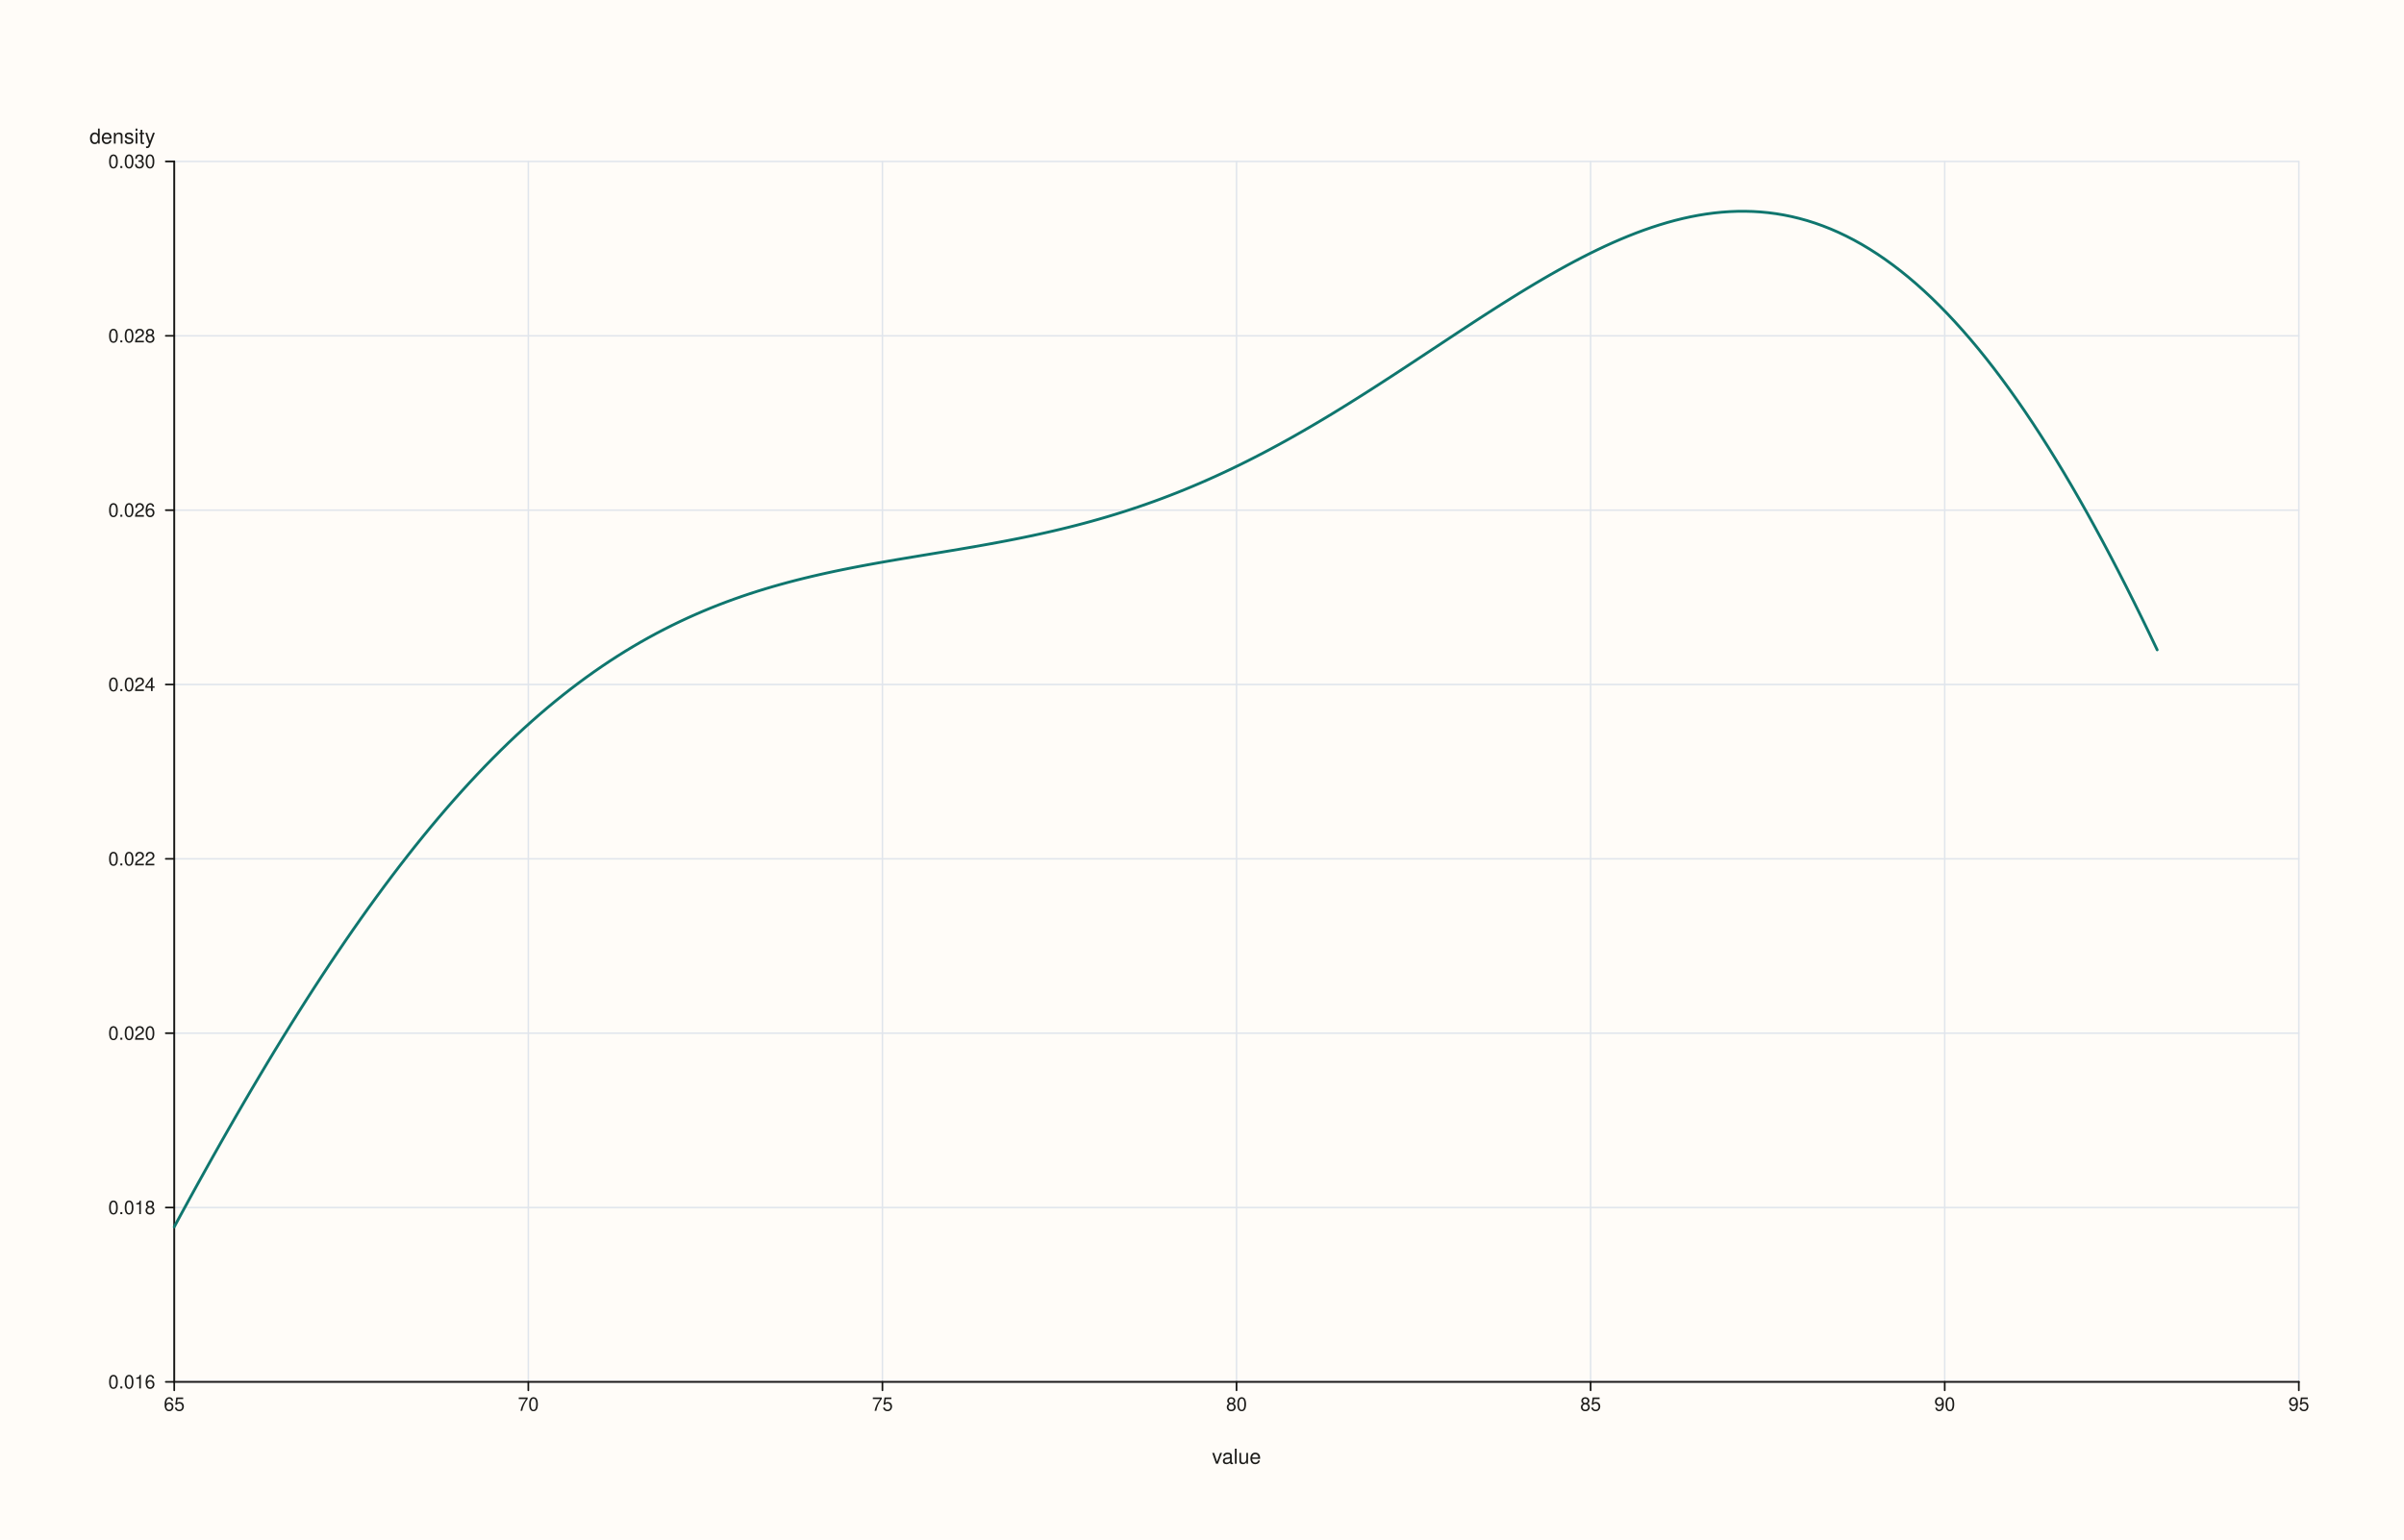
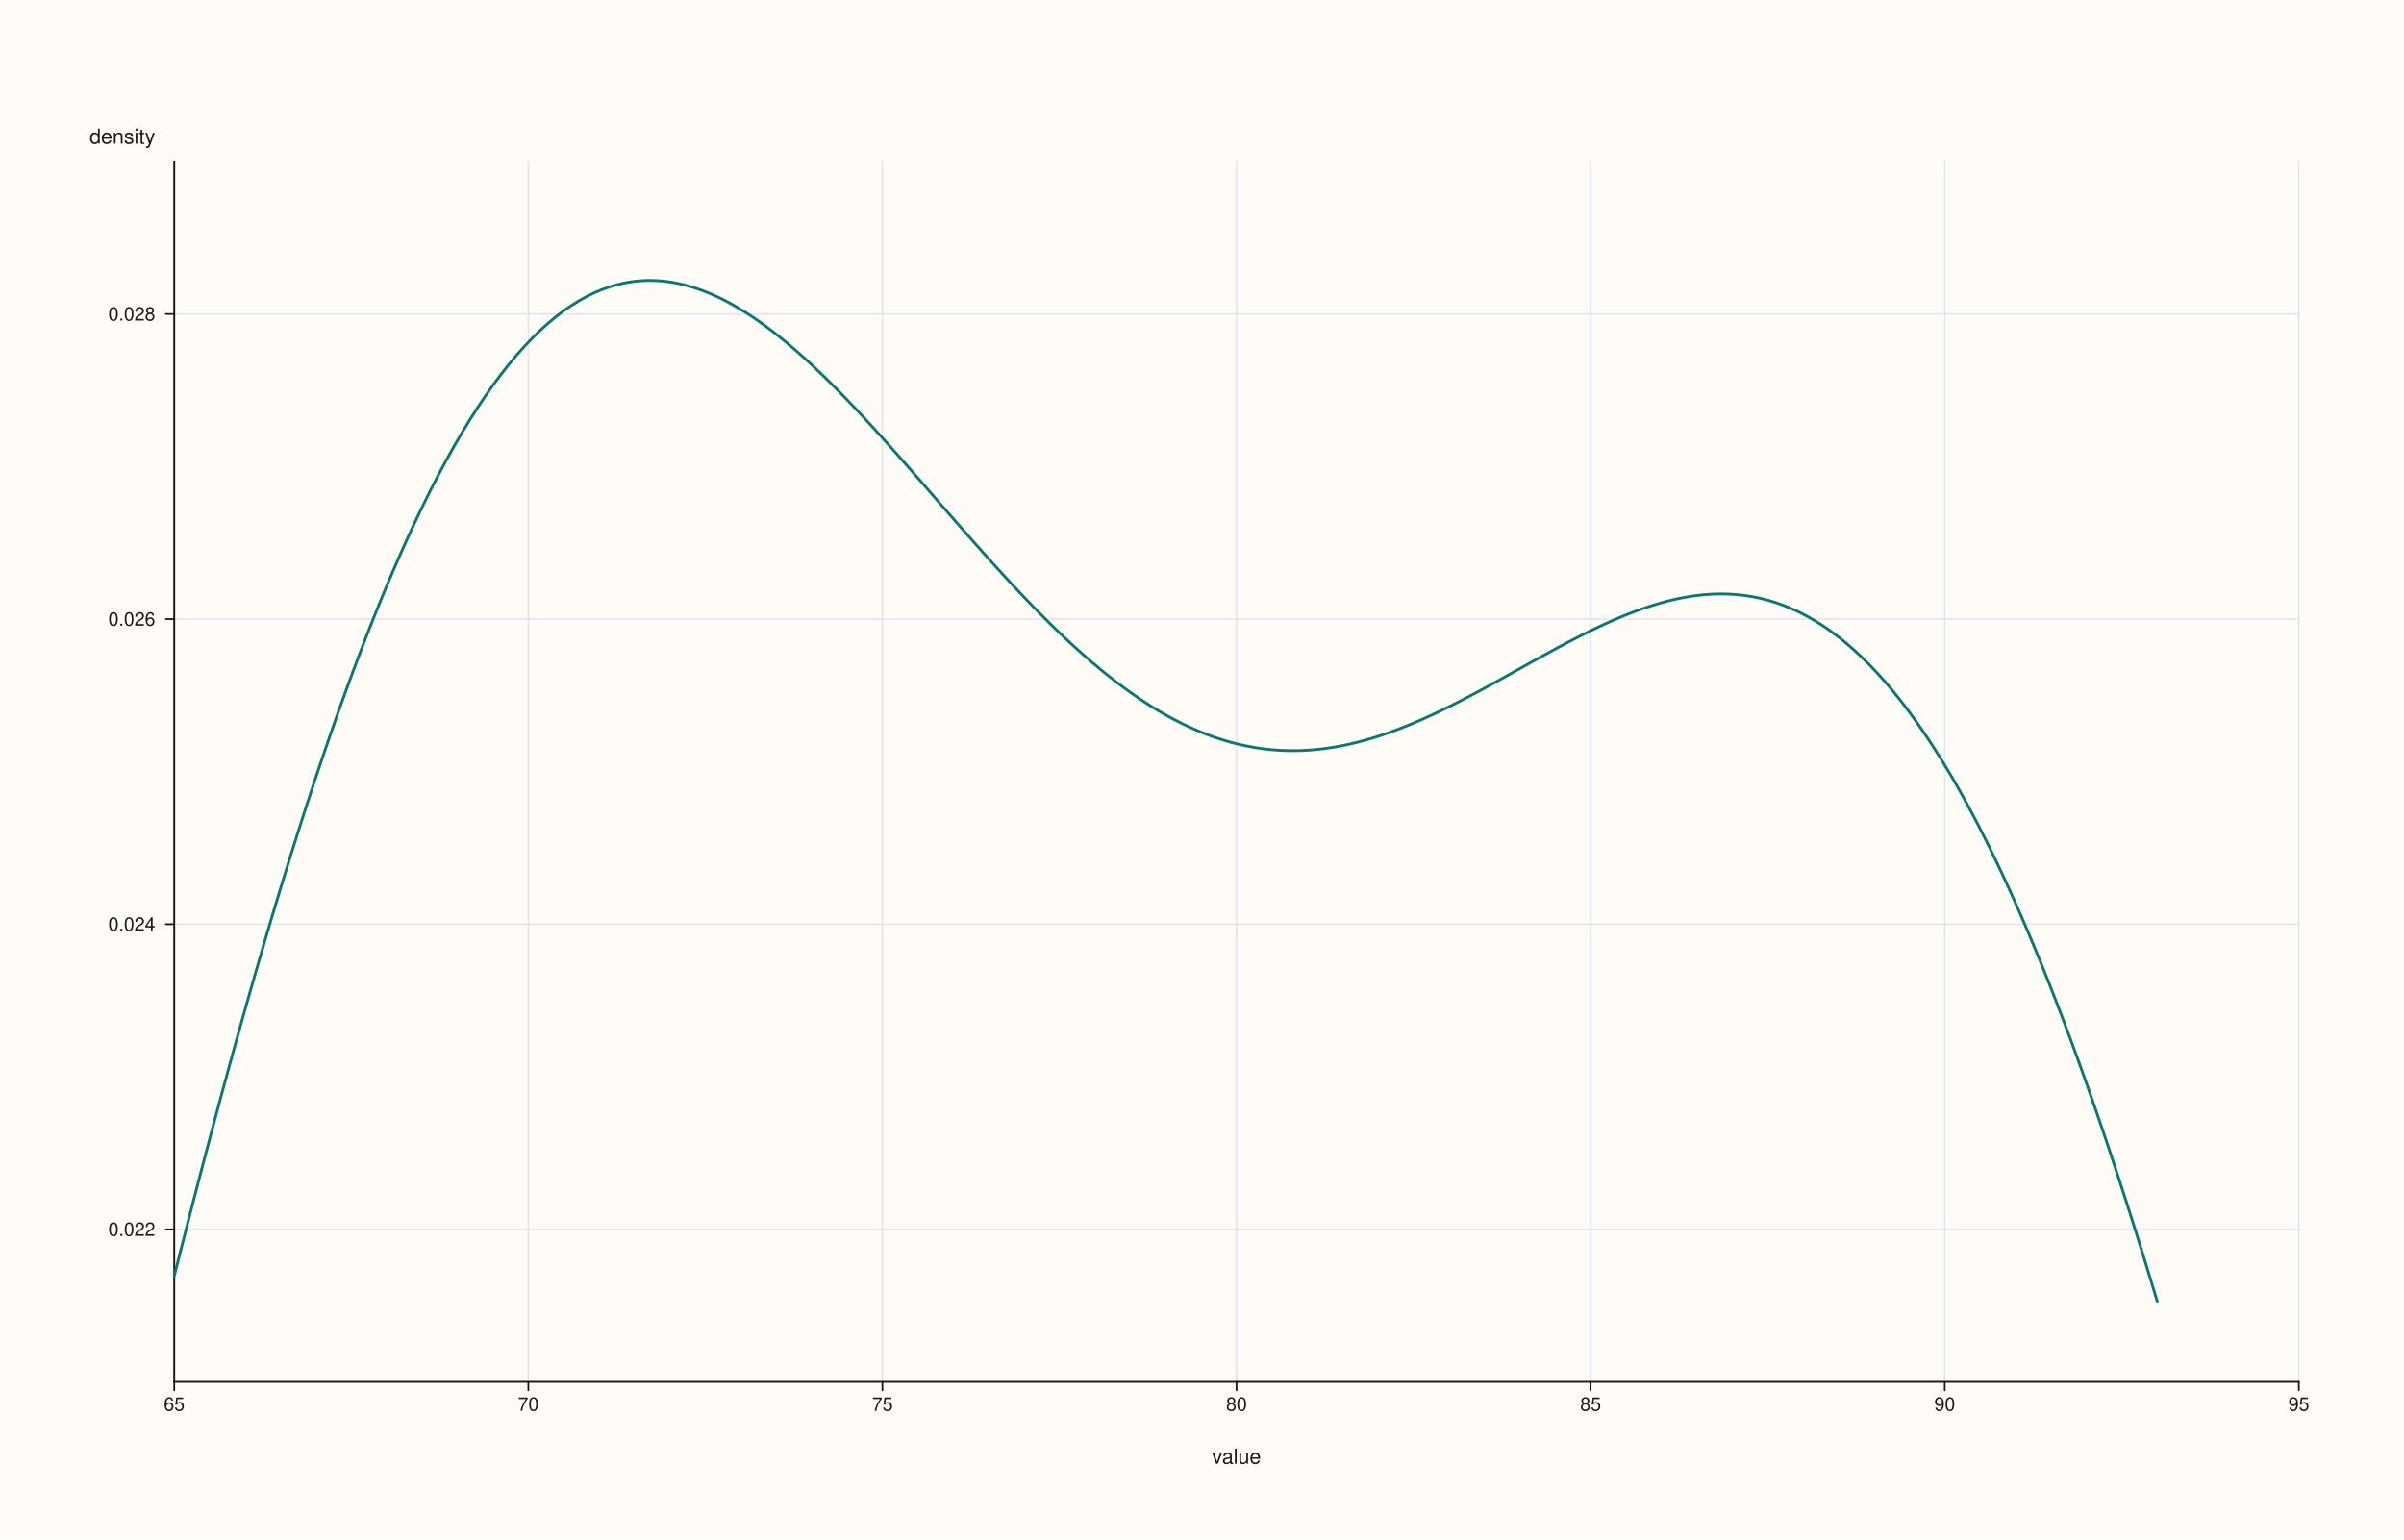
<svg xmlns="http://www.w3.org/2000/svg" width="1280" height="820" viewBox="0 0 1280 820">
  <rect x="0" y="0" width="1280" height="820" fill="rgb(255,252,248)" fill-opacity="1" />
  <path d="M 0 0 L 1280 0 L 1280 820 L 0 820 Z" stroke="none" fill="rgb(255,252,248)" fill-opacity="1" stroke-linejoin="round" stroke-linecap="round" />
  <path d="M 28 28 L 1252 28 L 1252 792 L 28 792 Z" stroke="none" fill="rgb(255,252,248)" fill-opacity="1" stroke-linejoin="round" stroke-linecap="round" />
  <path d="M 92.77 86 L 92.77 736 " stroke="rgb(224,229,236)" stroke-opacity="1" stroke-width="0.8" fill="none" stroke-linejoin="round" stroke-linecap="round" />
  <path d="M 281.308 86 L 281.308 736 " stroke="rgb(224,229,236)" stroke-opacity="1" stroke-width="0.8" fill="none" stroke-linejoin="round" stroke-linecap="round" />
  <path d="M 469.847 86 L 469.847 736 " stroke="rgb(224,229,236)" stroke-opacity="1" stroke-width="0.8" fill="none" stroke-linejoin="round" stroke-linecap="round" />
  <path d="M 658.385 86 L 658.385 736 " stroke="rgb(224,229,236)" stroke-opacity="1" stroke-width="0.8" fill="none" stroke-linejoin="round" stroke-linecap="round" />
  <path d="M 846.923 86 L 846.923 736 " stroke="rgb(224,229,236)" stroke-opacity="1" stroke-width="0.8" fill="none" stroke-linejoin="round" stroke-linecap="round" />
  <path d="M 1035.462 86 L 1035.462 736 " stroke="rgb(224,229,236)" stroke-opacity="1" stroke-width="0.8" fill="none" stroke-linejoin="round" stroke-linecap="round" />
  <path d="M 1224 86 L 1224 736 " stroke="rgb(224,229,236)" stroke-opacity="1" stroke-width="0.8" fill="none" stroke-linejoin="round" stroke-linecap="round" />
-   <path d="M 92.77 736 L 1224 736 " stroke="rgb(224,229,236)" stroke-opacity="1" stroke-width="0.8" fill="none" stroke-linejoin="round" stroke-linecap="round" />
-   <path d="M 92.77 643.143 L 1224 643.143 " stroke="rgb(224,229,236)" stroke-opacity="1" stroke-width="0.8" fill="none" stroke-linejoin="round" stroke-linecap="round" />
-   <path d="M 92.77 550.286 L 1224 550.286 " stroke="rgb(224,229,236)" stroke-opacity="1" stroke-width="0.8" fill="none" stroke-linejoin="round" stroke-linecap="round" />
-   <path d="M 92.77 457.429 L 1224 457.429 " stroke="rgb(224,229,236)" stroke-opacity="1" stroke-width="0.8" fill="none" stroke-linejoin="round" stroke-linecap="round" />
-   <path d="M 92.77 364.571 L 1224 364.571 " stroke="rgb(224,229,236)" stroke-opacity="1" stroke-width="0.8" fill="none" stroke-linejoin="round" stroke-linecap="round" />
-   <path d="M 92.77 271.714 L 1224 271.714 " stroke="rgb(224,229,236)" stroke-opacity="1" stroke-width="0.8" fill="none" stroke-linejoin="round" stroke-linecap="round" />
-   <path d="M 92.77 178.857 L 1224 178.857 " stroke="rgb(224,229,236)" stroke-opacity="1" stroke-width="0.8" fill="none" stroke-linejoin="round" stroke-linecap="round" />
-   <path d="M 92.77 86 L 1224 86 " stroke="rgb(224,229,236)" stroke-opacity="1" stroke-width="0.8" fill="none" stroke-linejoin="round" stroke-linecap="round" />
+   <path d="M 92.77 654.75 L 1224 654.75 " stroke="rgb(224,229,236)" stroke-opacity="1" stroke-width="0.8" fill="none" stroke-linejoin="round" stroke-linecap="round" />
+   <path d="M 92.77 492.25 L 1224 492.25 " stroke="rgb(224,229,236)" stroke-opacity="1" stroke-width="0.8" fill="none" stroke-linejoin="round" stroke-linecap="round" />
+   <path d="M 92.77 329.75 L 1224 329.75 " stroke="rgb(224,229,236)" stroke-opacity="1" stroke-width="0.8" fill="none" stroke-linejoin="round" stroke-linecap="round" />
+   <path d="M 92.77 167.25 L 1224 167.25 " stroke="rgb(224,229,236)" stroke-opacity="1" stroke-width="0.8" fill="none" stroke-linejoin="round" stroke-linecap="round" />
  <path d="M 92.77 736 L 1224 736 " stroke="rgb(25,24,23)" stroke-opacity="1" stroke-width="1" fill="none" stroke-linejoin="round" stroke-linecap="round" />
  <path d="M 92.77 86 L 92.77 736 " stroke="rgb(25,24,23)" stroke-opacity="1" stroke-width="1" fill="none" stroke-linejoin="round" stroke-linecap="round" />
  <path d="M 92.77 736 L 92.77 740.5 " stroke="rgb(20,19,17)" stroke-opacity="1" stroke-width="0.9" fill="none" stroke-linejoin="round" stroke-linecap="round" />
  <text x="92.77" y="751.4" font-family="Helvetica, Arial, sans-serif" font-size="10" fill="rgb(28,27,25)" fill-opacity="1" text-anchor="middle">65</text>
  <path d="M 281.308 736 L 281.308 740.5 " stroke="rgb(20,19,17)" stroke-opacity="1" stroke-width="0.9" fill="none" stroke-linejoin="round" stroke-linecap="round" />
  <text x="281.308" y="751.4" font-family="Helvetica, Arial, sans-serif" font-size="10" fill="rgb(28,27,25)" fill-opacity="1" text-anchor="middle">70</text>
  <path d="M 469.847 736 L 469.847 740.5 " stroke="rgb(20,19,17)" stroke-opacity="1" stroke-width="0.9" fill="none" stroke-linejoin="round" stroke-linecap="round" />
  <text x="469.847" y="751.4" font-family="Helvetica, Arial, sans-serif" font-size="10" fill="rgb(28,27,25)" fill-opacity="1" text-anchor="middle">75</text>
  <path d="M 658.385 736 L 658.385 740.5 " stroke="rgb(20,19,17)" stroke-opacity="1" stroke-width="0.9" fill="none" stroke-linejoin="round" stroke-linecap="round" />
  <text x="658.385" y="751.4" font-family="Helvetica, Arial, sans-serif" font-size="10" fill="rgb(28,27,25)" fill-opacity="1" text-anchor="middle">80</text>
  <path d="M 846.923 736 L 846.923 740.5 " stroke="rgb(20,19,17)" stroke-opacity="1" stroke-width="0.9" fill="none" stroke-linejoin="round" stroke-linecap="round" />
  <text x="846.923" y="751.4" font-family="Helvetica, Arial, sans-serif" font-size="10" fill="rgb(28,27,25)" fill-opacity="1" text-anchor="middle">85</text>
  <path d="M 1035.462 736 L 1035.462 740.5 " stroke="rgb(20,19,17)" stroke-opacity="1" stroke-width="0.9" fill="none" stroke-linejoin="round" stroke-linecap="round" />
  <text x="1035.462" y="751.4" font-family="Helvetica, Arial, sans-serif" font-size="10" fill="rgb(28,27,25)" fill-opacity="1" text-anchor="middle">90</text>
  <path d="M 1224 736 L 1224 740.5 " stroke="rgb(20,19,17)" stroke-opacity="1" stroke-width="0.9" fill="none" stroke-linejoin="round" stroke-linecap="round" />
  <text x="1224" y="751.4" font-family="Helvetica, Arial, sans-serif" font-size="10" fill="rgb(28,27,25)" fill-opacity="1" text-anchor="middle">95</text>
-   <path d="M 88.27 736 L 92.77 736 " stroke="rgb(20,19,17)" stroke-opacity="1" stroke-width="0.9" fill="none" stroke-linejoin="round" stroke-linecap="round" />
-   <text x="82.67" y="739.5" font-family="Helvetica, Arial, sans-serif" font-size="10" fill="rgb(28,27,25)" fill-opacity="1" text-anchor="end">0.016</text>
-   <path d="M 88.27 643.143 L 92.77 643.143 " stroke="rgb(20,19,17)" stroke-opacity="1" stroke-width="0.9" fill="none" stroke-linejoin="round" stroke-linecap="round" />
-   <text x="82.67" y="646.643" font-family="Helvetica, Arial, sans-serif" font-size="10" fill="rgb(28,27,25)" fill-opacity="1" text-anchor="end">0.018</text>
-   <path d="M 88.27 550.286 L 92.77 550.286 " stroke="rgb(20,19,17)" stroke-opacity="1" stroke-width="0.9" fill="none" stroke-linejoin="round" stroke-linecap="round" />
-   <text x="82.67" y="553.786" font-family="Helvetica, Arial, sans-serif" font-size="10" fill="rgb(28,27,25)" fill-opacity="1" text-anchor="end">0.020</text>
-   <path d="M 88.27 457.429 L 92.77 457.429 " stroke="rgb(20,19,17)" stroke-opacity="1" stroke-width="0.9" fill="none" stroke-linejoin="round" stroke-linecap="round" />
-   <text x="82.67" y="460.929" font-family="Helvetica, Arial, sans-serif" font-size="10" fill="rgb(28,27,25)" fill-opacity="1" text-anchor="end">0.022</text>
-   <path d="M 88.27 364.571 L 92.77 364.571 " stroke="rgb(20,19,17)" stroke-opacity="1" stroke-width="0.9" fill="none" stroke-linejoin="round" stroke-linecap="round" />
-   <text x="82.67" y="368.071" font-family="Helvetica, Arial, sans-serif" font-size="10" fill="rgb(28,27,25)" fill-opacity="1" text-anchor="end">0.024</text>
-   <path d="M 88.27 271.714 L 92.77 271.714 " stroke="rgb(20,19,17)" stroke-opacity="1" stroke-width="0.9" fill="none" stroke-linejoin="round" stroke-linecap="round" />
-   <text x="82.67" y="275.214" font-family="Helvetica, Arial, sans-serif" font-size="10" fill="rgb(28,27,25)" fill-opacity="1" text-anchor="end">0.026</text>
-   <path d="M 88.27 178.857 L 92.77 178.857 " stroke="rgb(20,19,17)" stroke-opacity="1" stroke-width="0.9" fill="none" stroke-linejoin="round" stroke-linecap="round" />
-   <text x="82.67" y="182.357" font-family="Helvetica, Arial, sans-serif" font-size="10" fill="rgb(28,27,25)" fill-opacity="1" text-anchor="end">0.028</text>
-   <path d="M 88.27 86 L 92.77 86 " stroke="rgb(20,19,17)" stroke-opacity="1" stroke-width="0.9" fill="none" stroke-linejoin="round" stroke-linecap="round" />
-   <text x="82.67" y="89.5" font-family="Helvetica, Arial, sans-serif" font-size="10" fill="rgb(28,27,25)" fill-opacity="1" text-anchor="end">0.030</text>
+   <path d="M 88.27 654.75 L 92.77 654.75 " stroke="rgb(20,19,17)" stroke-opacity="1" stroke-width="0.9" fill="none" stroke-linejoin="round" stroke-linecap="round" />
+   <text x="82.67" y="658.25" font-family="Helvetica, Arial, sans-serif" font-size="10" fill="rgb(28,27,25)" fill-opacity="1" text-anchor="end">0.022</text>
+   <path d="M 88.27 492.25 L 92.77 492.25 " stroke="rgb(20,19,17)" stroke-opacity="1" stroke-width="0.9" fill="none" stroke-linejoin="round" stroke-linecap="round" />
+   <text x="82.67" y="495.75" font-family="Helvetica, Arial, sans-serif" font-size="10" fill="rgb(28,27,25)" fill-opacity="1" text-anchor="end">0.024</text>
+   <path d="M 88.27 329.75 L 92.77 329.75 " stroke="rgb(20,19,17)" stroke-opacity="1" stroke-width="0.9" fill="none" stroke-linejoin="round" stroke-linecap="round" />
+   <text x="82.67" y="333.25" font-family="Helvetica, Arial, sans-serif" font-size="10" fill="rgb(28,27,25)" fill-opacity="1" text-anchor="end">0.026</text>
+   <path d="M 88.27 167.25 L 92.77 167.25 " stroke="rgb(20,19,17)" stroke-opacity="1" stroke-width="0.9" fill="none" stroke-linejoin="round" stroke-linecap="round" />
+   <text x="82.67" y="170.75" font-family="Helvetica, Arial, sans-serif" font-size="10" fill="rgb(28,27,25)" fill-opacity="1" text-anchor="end">0.028</text>
  <text x="658.385" y="779.6" font-family="Helvetica, Arial, sans-serif" font-size="11" fill="rgb(28,27,25)" fill-opacity="1" text-anchor="middle">value</text>
  <text x="82.67" y="76.5" font-family="Helvetica, Arial, sans-serif" font-size="11" fill="rgb(28,27,25)" fill-opacity="1" text-anchor="end">density</text>
-   <path d="M 92.77 653.44 L 96.91 645.811 L 101.051 638.236 L 105.191 630.718 L 109.332 623.259 L 113.472 615.86 L 117.613 608.524 L 121.753 601.252 L 125.894 594.047 L 130.034 586.911 L 134.174 579.846 L 138.315 572.852 L 142.455 565.933 L 146.596 559.09 L 150.736 552.324 L 154.877 545.638 L 159.017 539.032 L 163.158 532.509 L 167.298 526.07 L 171.439 519.716 L 175.579 513.449 L 179.719 507.271 L 183.86 501.182 L 188 495.183 L 192.141 489.276 L 196.281 483.463 L 200.422 477.743 L 204.562 472.118 L 208.703 466.589 L 212.843 461.157 L 216.983 455.823 L 221.124 450.586 L 225.264 445.448 L 229.405 440.41 L 233.545 435.471 L 237.686 430.633 L 241.826 425.895 L 245.967 421.259 L 250.107 416.723 L 254.248 412.288 L 258.388 407.955 L 262.528 403.723 L 266.669 399.591 L 270.809 395.561 L 274.95 391.632 L 279.09 387.803 L 283.231 384.073 L 287.371 380.443 L 291.512 376.912 L 295.652 373.479 L 299.793 370.144 L 303.933 366.905 L 308.073 363.763 L 312.214 360.715 L 316.354 357.761 L 320.495 354.899 L 324.635 352.13 L 328.776 349.451 L 332.916 346.861 L 337.057 344.359 L 341.197 341.943 L 345.337 339.612 L 349.478 337.364 L 353.618 335.198 L 357.759 333.112 L 361.899 331.104 L 366.04 329.172 L 370.18 327.315 L 374.321 325.531 L 378.461 323.817 L 382.601 322.172 L 386.742 320.594 L 390.882 319.08 L 395.023 317.628 L 399.163 316.236 L 403.304 314.902 L 407.444 313.624 L 411.585 312.398 L 415.725 311.224 L 419.865 310.098 L 424.006 309.017 L 428.146 307.981 L 432.287 306.985 L 436.427 306.028 L 440.568 305.107 L 444.708 304.22 L 448.849 303.363 L 452.989 302.535 L 457.13 301.733 L 461.27 300.954 L 465.411 300.196 L 469.551 299.456 L 473.691 298.732 L 477.832 298.021 L 481.972 297.32 L 486.113 296.627 L 490.253 295.94 L 494.394 295.256 L 498.534 294.573 L 502.675 293.887 L 506.815 293.198 L 510.955 292.502 L 515.096 291.796 L 519.236 291.08 L 523.377 290.35 L 527.517 289.605 L 531.658 288.841 L 535.798 288.058 L 539.939 287.252 L 544.079 286.423 L 548.22 285.567 L 552.36 284.684 L 556.5 283.771 L 560.641 282.827 L 564.781 281.849 L 568.922 280.837 L 573.062 279.789 L 577.203 278.703 L 581.343 277.578 L 585.484 276.413 L 589.624 275.206 L 593.764 273.956 L 597.905 272.663 L 602.045 271.325 L 606.186 269.942 L 610.326 268.513 L 614.467 267.037 L 618.607 265.513 L 622.748 263.941 L 626.888 262.322 L 631.029 260.653 L 635.169 258.936 L 639.309 257.17 L 643.45 255.356 L 647.59 253.493 L 651.731 251.581 L 655.871 249.622 L 660.012 247.615 L 664.152 245.561 L 668.293 243.461 L 672.433 241.316 L 676.573 239.126 L 680.714 236.892 L 684.854 234.616 L 688.995 232.299 L 693.135 229.942 L 697.276 227.546 L 701.416 225.113 L 705.557 222.645 L 709.697 220.143 L 713.837 217.609 L 717.978 215.045 L 722.118 212.454 L 726.259 209.836 L 730.399 207.195 L 734.54 204.533 L 738.68 201.852 L 742.821 199.154 L 746.961 196.442 L 751.101 193.719 L 755.242 190.988 L 759.382 188.251 L 763.523 185.511 L 767.663 182.771 L 771.804 180.035 L 775.944 177.304 L 780.085 174.583 L 784.225 171.875 L 788.365 169.182 L 792.506 166.509 L 796.646 163.858 L 800.787 161.234 L 804.927 158.639 L 809.068 156.077 L 813.208 153.551 L 817.349 151.066 L 821.489 148.624 L 825.63 146.23 L 829.77 143.887 L 833.91 141.599 L 838.051 139.369 L 842.191 137.202 L 846.332 135.1 L 850.472 133.069 L 854.613 131.11 L 858.753 129.228 L 862.894 127.428 L 867.034 125.712 L 871.174 124.084 L 875.315 122.547 L 879.455 121.106 L 883.596 119.764 L 887.736 118.525 L 891.877 117.392 L 896.017 116.369 L 900.158 115.458 L 904.298 114.664 L 908.439 113.99 L 912.579 113.438 L 916.72 113.013 L 920.86 112.717 L 925 112.554 L 929.141 112.526 L 933.281 112.636 L 937.422 112.888 L 941.562 113.284 L 945.703 113.826 L 949.843 114.518 L 953.984 115.362 L 958.124 116.359 L 962.264 117.513 L 966.405 118.826 L 970.545 120.3 L 974.686 121.936 L 978.826 123.737 L 982.967 125.705 L 987.107 127.841 L 991.248 130.146 L 995.388 132.623 L 999.529 135.272 L 1003.669 138.094 L 1007.809 141.091 L 1011.95 144.264 L 1016.09 147.613 L 1020.231 151.139 L 1024.371 154.843 L 1028.512 158.725 L 1032.652 162.786 L 1036.793 167.025 L 1040.933 171.443 L 1045.073 176.039 L 1049.214 180.814 L 1053.354 185.766 L 1057.495 190.897 L 1061.635 196.204 L 1065.776 201.687 L 1069.916 207.345 L 1074.057 213.178 L 1078.197 219.184 L 1082.338 225.363 L 1086.478 231.711 L 1090.618 238.229 L 1094.759 244.914 L 1098.899 251.765 L 1103.04 258.78 L 1107.18 265.957 L 1111.321 273.293 L 1115.461 280.788 L 1119.601 288.437 L 1123.742 296.24 L 1127.882 304.192 L 1132.023 312.293 L 1136.163 320.538 L 1140.304 328.926 L 1144.444 337.452 L 1148.585 346.115 " stroke="rgb(15,118,110)" stroke-opacity="1" stroke-width="1.5" fill="none" stroke-linejoin="round" stroke-linecap="round" />
+   <path d="M 92.77 679.573 L 96.91 663.24 L 101.051 647.077 L 105.191 631.093 L 109.332 615.292 L 113.472 599.681 L 117.613 584.266 L 121.753 569.053 L 125.894 554.048 L 130.034 539.257 L 134.174 524.685 L 138.315 510.339 L 142.455 496.222 L 146.596 482.341 L 150.736 468.7 L 154.877 455.305 L 159.017 442.16 L 163.158 429.27 L 167.298 416.639 L 171.439 404.272 L 175.579 392.173 L 179.719 380.345 L 183.86 368.793 L 188 357.519 L 192.141 346.528 L 196.281 335.822 L 200.422 325.405 L 204.562 315.279 L 208.703 305.446 L 212.843 295.91 L 216.983 286.671 L 221.124 277.733 L 225.264 269.097 L 229.405 260.763 L 233.545 252.734 L 237.686 245.011 L 241.826 237.594 L 245.967 230.484 L 250.107 223.681 L 254.248 217.185 L 258.388 210.997 L 262.528 205.115 L 266.669 199.54 L 270.809 194.27 L 274.95 189.304 L 279.09 184.642 L 283.231 180.281 L 287.371 176.22 L 291.512 172.457 L 295.652 168.99 L 299.793 165.816 L 303.933 162.933 L 308.073 160.338 L 312.214 158.028 L 316.354 155.999 L 320.495 154.249 L 324.635 152.773 L 328.776 151.567 L 332.916 150.628 L 337.057 149.952 L 341.197 149.532 L 345.337 149.366 L 349.478 149.448 L 353.618 149.774 L 357.759 150.337 L 361.899 151.133 L 366.04 152.157 L 370.18 153.402 L 374.321 154.862 L 378.461 156.532 L 382.601 158.406 L 386.742 160.478 L 390.882 162.74 L 395.023 165.187 L 399.163 167.812 L 403.304 170.608 L 407.444 173.569 L 411.585 176.688 L 415.725 179.957 L 419.865 183.37 L 424.006 186.919 L 428.146 190.598 L 432.287 194.4 L 436.427 198.316 L 440.568 202.34 L 444.708 206.464 L 448.849 210.682 L 452.989 214.985 L 457.13 219.367 L 461.27 223.82 L 465.411 228.336 L 469.551 232.909 L 473.691 237.53 L 477.832 242.194 L 481.972 246.892 L 486.113 251.617 L 490.253 256.363 L 494.394 261.122 L 498.534 265.887 L 502.675 270.651 L 506.815 275.408 L 510.955 280.151 L 515.096 284.872 L 519.236 289.567 L 523.377 294.227 L 527.517 298.848 L 531.658 303.422 L 535.798 307.945 L 539.939 312.409 L 544.079 316.809 L 548.22 321.14 L 552.36 325.396 L 556.5 329.572 L 560.641 333.663 L 564.781 337.664 L 568.922 341.57 L 573.062 345.377 L 577.203 349.08 L 581.343 352.675 L 585.484 356.159 L 589.624 359.527 L 593.764 362.776 L 597.905 365.902 L 602.045 368.904 L 606.186 371.776 L 610.326 374.518 L 614.467 377.126 L 618.607 379.599 L 622.748 381.933 L 626.888 384.128 L 631.029 386.182 L 635.169 388.094 L 639.309 389.862 L 643.45 391.485 L 647.59 392.964 L 651.731 394.298 L 655.871 395.485 L 660.012 396.528 L 664.152 397.425 L 668.293 398.178 L 672.433 398.788 L 676.573 399.254 L 680.714 399.579 L 684.854 399.765 L 688.995 399.812 L 693.135 399.723 L 697.276 399.499 L 701.416 399.144 L 705.557 398.66 L 709.697 398.05 L 713.837 397.316 L 717.978 396.463 L 722.118 395.492 L 726.259 394.409 L 730.399 393.217 L 734.54 391.92 L 738.68 390.521 L 742.821 389.027 L 746.961 387.44 L 751.101 385.766 L 755.242 384.01 L 759.382 382.177 L 763.523 380.272 L 767.663 378.301 L 771.804 376.268 L 775.944 374.18 L 780.085 372.043 L 784.225 369.861 L 788.365 367.643 L 792.506 365.392 L 796.646 363.117 L 800.787 360.823 L 804.927 358.516 L 809.068 356.204 L 813.208 353.892 L 817.349 351.587 L 821.489 349.297 L 825.63 347.028 L 829.77 344.786 L 833.91 342.579 L 838.051 340.414 L 842.191 338.297 L 846.332 336.236 L 850.472 334.237 L 854.613 332.307 L 858.753 330.454 L 862.894 328.683 L 867.034 327.004 L 871.174 325.421 L 875.315 323.942 L 879.455 322.574 L 883.596 321.323 L 887.736 320.197 L 891.877 319.201 L 896.017 318.343 L 900.158 317.629 L 904.298 317.065 L 908.439 316.658 L 912.579 316.413 L 916.72 316.337 L 920.86 316.437 L 925 316.717 L 929.141 317.183 L 933.281 317.841 L 937.422 318.697 L 941.562 319.756 L 945.703 321.023 L 949.843 322.502 L 953.984 324.2 L 958.124 326.12 L 962.264 328.267 L 966.405 330.645 L 970.545 333.259 L 974.686 336.112 L 978.826 339.208 L 982.967 342.551 L 987.107 346.144 L 991.248 349.99 L 995.388 354.092 L 999.529 358.454 L 1003.669 363.076 L 1007.809 367.963 L 1011.95 373.115 L 1016.09 378.536 L 1020.231 384.225 L 1024.371 390.186 L 1028.512 396.419 L 1032.652 402.925 L 1036.793 409.704 L 1040.933 416.759 L 1045.073 424.087 L 1049.214 431.691 L 1053.354 439.57 L 1057.495 447.723 L 1061.635 456.149 L 1065.776 464.849 L 1069.916 473.821 L 1074.057 483.063 L 1078.197 492.575 L 1082.338 502.354 L 1086.478 512.398 L 1090.618 522.706 L 1094.759 533.276 L 1098.899 544.104 L 1103.04 555.188 L 1107.18 566.524 L 1111.321 578.111 L 1115.461 589.944 L 1119.601 602.02 L 1123.742 614.335 L 1127.882 626.885 L 1132.023 639.667 L 1136.163 652.676 L 1140.304 665.907 L 1144.444 679.356 L 1148.585 693.018 " stroke="rgb(15,118,110)" stroke-opacity="1" stroke-width="1.5" fill="none" stroke-linejoin="round" stroke-linecap="round" />
</svg>
